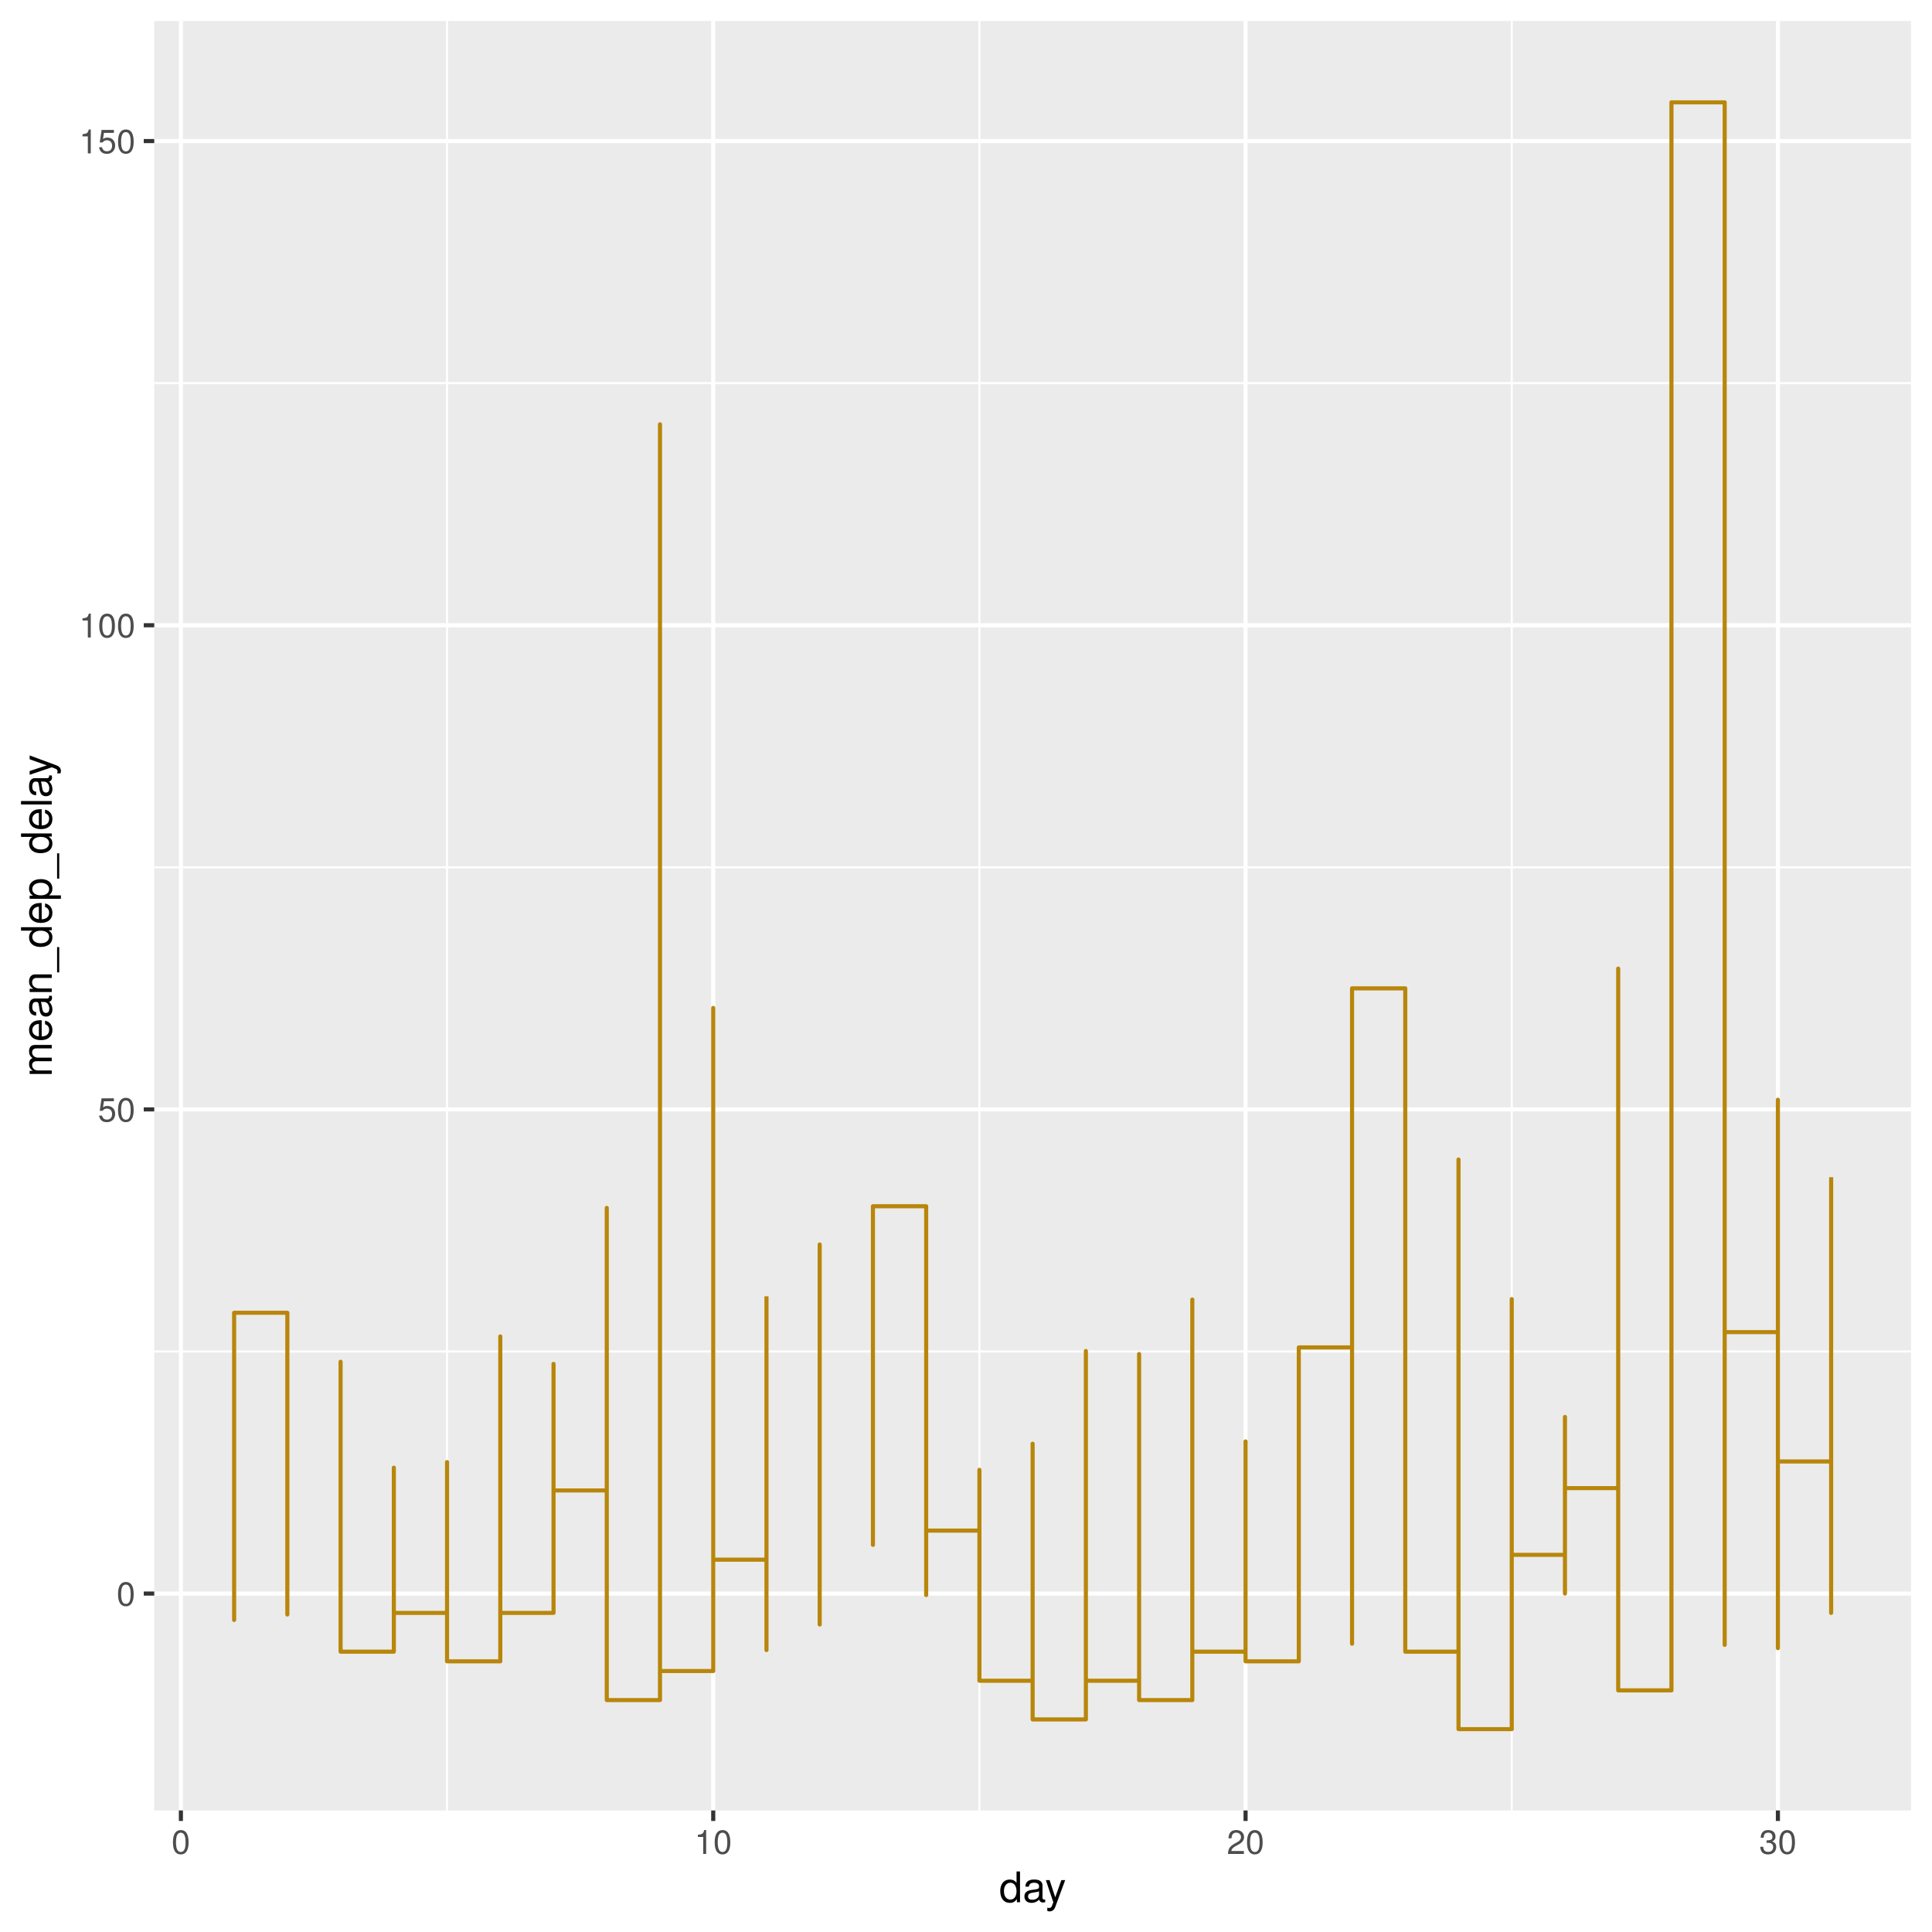
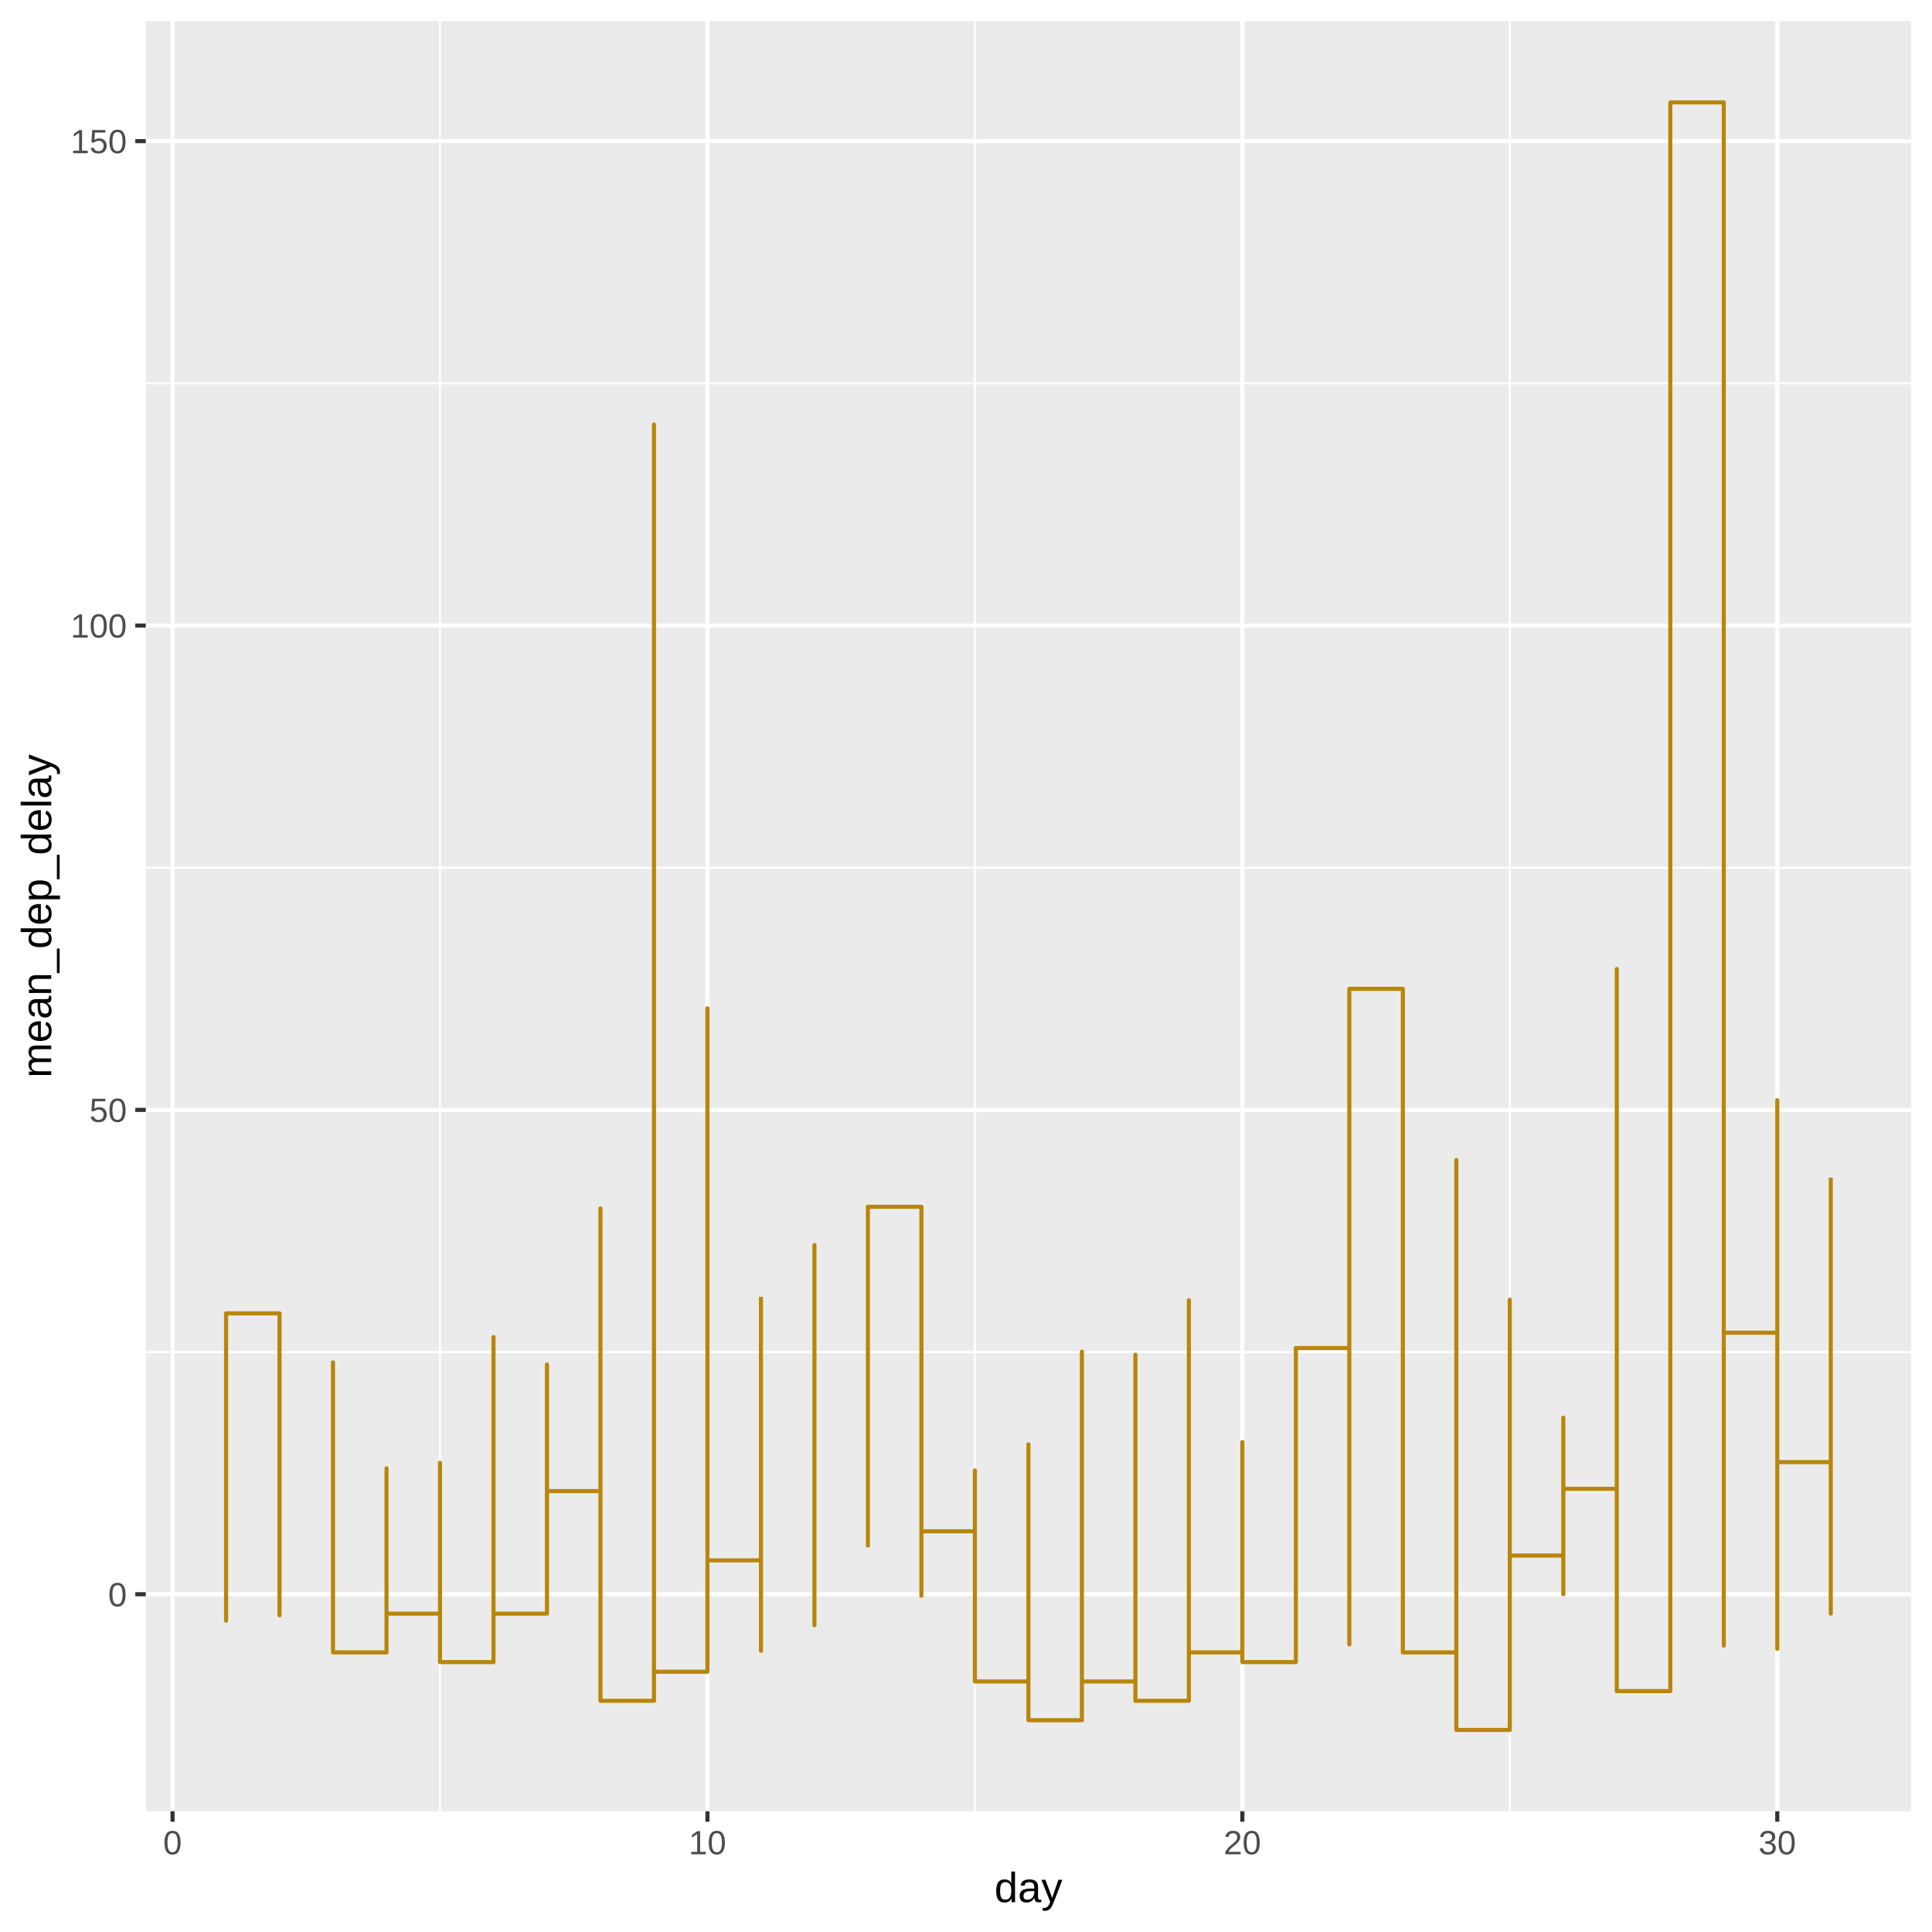
<svg xmlns="http://www.w3.org/2000/svg" class="svglite" width="504.00pt" height="504.00pt" viewBox="0 0 504.00 504.00">
  <defs>
    <style type="text/css">
    .svglite line, .svglite polyline, .svglite polygon, .svglite path, .svglite rect, .svglite circle {
      fill: none;
      stroke: #000000;
      stroke-linecap: round;
      stroke-linejoin: round;
      stroke-miterlimit: 10.00;
    }
    .svglite text {
      white-space: pre;
    }
  </style>
  </defs>
  <rect width="100%" height="100%" style="stroke: none; fill: #FFFFFF;" />
  <defs>
    <clipPath id="cpMC4wMHw1MDQuMDB8MC4wMHw1MDQuMDA=">
      <rect x="0.00" y="0.00" width="504.00" height="504.00" />
    </clipPath>
  </defs>
  <g clip-path="url(#cpMC4wMHw1MDQuMDB8MC4wMHw1MDQuMDA=)">
    <rect x="0.00" y="0.00" width="504.00" height="504.00" style="stroke-width: 1.07; stroke: #FFFFFF; fill: #FFFFFF;" />
  </g>
  <defs>
-     <clipPath id="cpNDAuMjR8NDk4LjUyfDUuNDh8NDcyLjI5">
-       <rect x="40.24" y="5.48" width="458.28" height="466.82" />
+     <clipPath id="cpMzguMDN8NDk4LjUyfDUuNDh8NDcyLjUw">
+       <rect x="38.03" y="5.48" width="460.49" height="467.02" />
    </clipPath>
  </defs>
-   <g clip-path="url(#cpNDAuMjR8NDk4LjUyfDUuNDh8NDcyLjI5)">
-     <rect x="40.24" y="5.48" width="458.28" height="466.82" style="stroke-width: 1.07; stroke: none; fill: #EBEBEB;" />
-     <polyline points="40.24,352.56 498.52,352.56 " style="stroke-width: 0.53; stroke: #FFFFFF; stroke-linecap: butt;" />
-     <polyline points="40.24,226.26 498.52,226.26 " style="stroke-width: 0.53; stroke: #FFFFFF; stroke-linecap: butt;" />
-     <polyline points="40.24,99.95 498.52,99.95 " style="stroke-width: 0.53; stroke: #FFFFFF; stroke-linecap: butt;" />
-     <polyline points="116.62,472.29 116.62,5.48 " style="stroke-width: 0.53; stroke: #FFFFFF; stroke-linecap: butt;" />
-     <polyline points="255.50,472.29 255.50,5.48 " style="stroke-width: 0.53; stroke: #FFFFFF; stroke-linecap: butt;" />
-     <polyline points="394.37,472.29 394.37,5.48 " style="stroke-width: 0.53; stroke: #FFFFFF; stroke-linecap: butt;" />
-     <polyline points="40.24,415.71 498.52,415.71 " style="stroke-width: 1.07; stroke: #FFFFFF; stroke-linecap: butt;" />
-     <polyline points="40.24,289.41 498.52,289.41 " style="stroke-width: 1.07; stroke: #FFFFFF; stroke-linecap: butt;" />
-     <polyline points="40.24,163.11 498.52,163.11 " style="stroke-width: 1.07; stroke: #FFFFFF; stroke-linecap: butt;" />
-     <polyline points="40.24,36.80 498.52,36.80 " style="stroke-width: 1.07; stroke: #FFFFFF; stroke-linecap: butt;" />
-     <polyline points="47.19,472.29 47.19,5.48 " style="stroke-width: 1.07; stroke: #FFFFFF; stroke-linecap: butt;" />
-     <polyline points="186.06,472.29 186.06,5.48 " style="stroke-width: 1.07; stroke: #FFFFFF; stroke-linecap: butt;" />
-     <polyline points="324.93,472.29 324.93,5.48 " style="stroke-width: 1.07; stroke: #FFFFFF; stroke-linecap: butt;" />
-     <polyline points="463.80,472.29 463.80,5.48 " style="stroke-width: 1.07; stroke: #FFFFFF; stroke-linecap: butt;" />
-     <polyline points="61.08,390.54 61.08,390.54 61.08,393.91 61.08,393.91 61.08,375.16 61.08,375.16 61.08,390.69 61.08,390.69 61.08,352.62 61.08,352.62 61.08,381.92 61.08,381.92 61.08,404.92 61.08,404.92 61.08,360.83 61.08,360.83 61.08,384.43 61.08,384.43 61.08,362.90 61.08,362.90 61.08,397.50 61.08,397.50 61.08,368.34 61.08,368.34 61.08,346.24 61.08,346.24 61.08,422.60 61.08,422.60 61.08,342.46 74.96,342.46 74.96,381.77 74.96,381.77 74.96,405.79 74.96,405.79 74.96,382.05 74.96,382.05 74.96,394.42 74.96,394.42 74.96,385.12 74.96,385.12 74.96,356.22 74.96,356.22 74.96,358.41 74.96,358.41 74.96,370.14 74.96,370.14 74.96,361.39 74.96,361.39 74.96,387.58 74.96,387.58 74.96,380.55 74.96,380.55 74.96,401.19 74.96,401.19 74.96,383.83 74.96,383.83 74.96,421.18 74.96,421.18 74.96,391.87 74.96,391.87 " style="stroke-width: 1.07; stroke: #B8860B; stroke-linecap: butt;" />
-     <polyline points="88.85,392.52 88.85,392.52 88.85,410.89 88.85,410.89 88.85,392.19 88.85,392.19 88.85,402.53 88.85,402.53 88.85,395.75 88.85,395.75 88.85,365.71 88.85,365.71 88.85,379.21 88.85,379.21 88.85,365.90 88.85,365.90 88.85,385.65 88.85,385.65 88.85,409.35 88.85,409.35 88.85,426.76 88.85,426.76 88.85,374.10 88.85,374.10 88.85,375.29 88.85,375.29 88.85,417.48 88.85,417.48 88.85,355.25 88.85,355.25 88.85,430.87 102.74,430.87 102.74,398.51 102.74,398.51 102.74,419.78 102.74,419.78 102.74,401.65 102.74,401.65 102.74,406.24 102.74,406.24 102.74,408.42 102.74,408.42 102.74,390.67 102.74,390.67 102.74,403.43 102.74,403.43 102.74,392.03 102.74,392.03 102.74,410.10 102.74,410.10 102.74,390.93 102.74,390.93 102.74,395.70 102.74,395.70 102.74,418.90 102.74,418.90 102.74,382.87 102.74,382.87 102.74,420.76 102.74,420.76 102.74,405.13 102.74,405.13 102.74,420.76 116.62,420.76 116.62,397.74 116.62,397.74 116.62,416.82 116.62,416.82 116.62,395.33 116.62,395.33 116.62,399.81 116.62,399.81 116.62,381.42 116.62,381.42 116.62,382.16 116.62,382.16 116.62,401.90 116.62,401.90 116.62,382.29 116.62,382.29 116.62,393.48 116.62,393.48 116.62,405.41 116.62,405.41 116.62,419.67 116.62,419.67 116.62,384.27 116.62,384.27 116.62,398.91 116.62,398.91 116.62,423.75 116.62,423.75 116.62,428.18 116.62,428.18 116.62,433.39 130.51,433.39 130.51,397.21 130.51,397.21 130.51,415.87 130.51,415.87 130.51,398.81 130.51,398.81 130.51,406.22 130.51,406.22 130.51,404.44 130.51,404.44 130.51,383.91 130.51,383.91 130.51,390.00 130.51,390.00 130.51,397.85 130.51,397.85 130.51,401.10 130.51,401.10 130.51,401.54 130.51,401.54 130.51,392.52 130.51,392.52 130.51,389.90 130.51,389.90 130.51,386.43 130.51,386.43 130.51,399.71 130.51,399.71 130.51,348.63 130.51,348.63 130.51,420.76 144.40,420.76 144.40,384.61 144.40,384.61 144.40,401.29 144.40,401.29 144.40,379.13 144.40,379.13 144.40,395.82 144.40,395.82 144.40,359.79 144.40,359.79 144.40,355.80 144.40,355.80 144.40,388.25 144.40,388.25 144.40,380.75 144.40,380.75 144.40,357.59 144.40,357.59 144.40,365.00 144.40,365.00 144.40,358.66 144.40,358.66 144.40,391.00 144.40,391.00 144.40,398.47 144.40,398.47 144.40,380.12 144.40,380.12 144.40,388.81 158.29,388.81 158.29,391.54 158.29,391.54 158.29,368.78 158.29,368.78 158.29,370.90 158.29,370.90 158.29,355.49 158.29,355.49 158.29,364.52 158.29,364.52 158.29,343.06 158.29,343.06 158.29,339.11 158.29,339.11 158.29,368.62 158.29,368.62 158.29,342.46 158.29,342.46 158.29,354.34 158.29,354.34 158.29,359.96 158.29,359.96 158.29,341.77 158.29,341.77 158.29,315.11 158.29,315.11 158.29,413.41 158.29,413.41 158.29,362.47 158.29,362.47 158.29,443.50 172.17,443.50 172.17,381.90 172.17,381.90 172.17,402.96 172.17,402.96 172.17,378.19 172.17,378.19 172.17,388.61 172.17,388.61 172.17,378.10 172.17,378.10 172.17,362.79 172.17,362.79 172.17,358.95 172.17,358.95 172.17,390.54 172.17,390.54 172.17,369.57 172.17,369.57 172.17,374.59 172.17,374.59 172.17,110.69 172.17,110.69 172.17,363.56 172.17,363.56 172.17,392.21 172.17,392.21 172.17,349.67 172.17,349.67 172.17,319.84 172.17,319.84 172.17,435.92 186.06,435.92 186.06,360.39 186.06,360.39 186.06,400.37 186.06,400.37 186.06,362.21 186.06,362.21 186.06,389.13 186.06,389.13 186.06,362.10 186.06,362.10 186.06,378.86 186.06,378.86 186.06,380.93 186.06,380.93 186.06,358.75 186.06,358.75 186.06,314.67 186.06,314.67 186.06,353.12 186.06,353.12 186.06,355.07 186.06,355.07 186.06,395.50 186.06,395.50 186.06,262.94 186.06,262.94 186.06,425.31 186.06,425.31 186.06,357.46 186.06,357.46 186.06,406.87 199.95,406.87 199.95,364.63 199.95,364.63 199.95,403.96 199.95,403.96 199.95,383.25 199.95,383.25 199.95,391.25 199.95,391.25 199.95,393.93 199.95,393.93 199.95,374.52 199.95,374.52 199.95,357.61 199.95,357.61 199.95,371.58 199.95,371.58 199.95,357.81 199.95,357.81 199.95,344.77 199.95,344.77 199.95,362.87 199.95,362.87 199.95,386.28 199.95,386.28 199.95,369.36 199.95,369.36 199.95,430.45 199.95,430.45 199.95,338.16 199.95,338.16 " style="stroke-width: 1.07; stroke: #B8860B; stroke-linecap: butt;" />
-     <polyline points="213.83,372.50 213.83,372.50 213.83,398.71 213.83,398.71 213.83,379.51 213.83,379.51 213.83,392.43 213.83,392.43 213.83,385.89 213.83,385.89 213.83,363.78 213.83,363.78 213.83,362.07 213.83,362.07 213.83,324.65 213.83,324.65 213.83,354.00 213.83,354.00 213.83,365.54 213.83,365.54 213.83,390.38 213.83,390.38 213.83,390.12 213.83,390.12 213.83,352.44 213.83,352.44 213.83,423.79 213.83,423.79 213.83,371.57 213.83,371.57 " style="stroke-width: 1.07; stroke: #B8860B; stroke-linecap: butt;" />
-     <polyline points="227.72,375.66 227.72,375.66 227.72,390.48 227.72,390.48 227.72,393.21 227.72,393.21 227.72,389.25 227.72,389.25 227.72,364.43 227.72,364.43 227.72,403.01 227.72,403.01 227.72,368.22 227.72,368.22 227.72,363.25 227.72,363.25 227.72,385.00 227.72,385.00 227.72,387.38 227.72,387.38 227.72,387.30 227.72,387.30 227.72,360.32 227.72,360.32 227.72,336.98 227.72,336.98 227.72,400.34 227.72,400.34 227.72,366.99 227.72,366.99 227.72,314.67 241.61,314.67 241.61,416.10 241.61,416.10 241.61,397.54 241.61,397.54 241.61,391.65 241.61,391.65 241.61,400.07 241.61,400.07 241.61,374.98 241.61,374.98 241.61,396.77 241.61,396.77 241.61,399.00 241.61,399.00 241.61,378.84 241.61,378.84 241.61,380.36 241.61,380.36 241.61,379.45 241.61,379.45 241.61,386.18 241.61,386.18 241.61,406.82 241.61,406.82 241.61,333.67 241.61,333.67 241.61,413.19 241.61,413.19 241.61,399.29 255.50,399.29 255.50,418.28 255.50,418.28 255.50,396.25 255.50,396.25 255.50,399.96 255.50,399.96 255.50,394.03 255.50,394.03 255.50,383.43 255.50,383.43 255.50,401.71 255.50,401.71 255.50,407.76 255.50,407.76 255.50,405.60 255.50,405.60 255.50,398.10 255.50,398.10 255.50,398.23 255.50,398.23 255.50,419.12 255.50,419.12 255.50,397.22 255.50,397.22 255.50,403.74 255.50,403.74 255.50,424.44 255.50,424.44 255.50,411.14 255.50,411.14 255.50,438.45 269.38,438.45 269.38,389.37 269.38,389.37 269.38,380.72 269.38,380.72 269.38,416.88 269.38,416.88 269.38,394.35 269.38,394.35 269.38,390.85 269.38,390.85 269.38,396.13 269.38,396.13 269.38,409.93 269.38,409.93 269.38,403.81 269.38,403.81 269.38,376.62 269.38,376.62 269.38,387.01 269.38,387.01 269.38,397.43 269.38,397.43 269.38,423.08 269.38,423.08 269.38,411.58 269.38,411.58 269.38,418.87 269.38,418.87 269.38,408.39 269.38,408.39 269.38,448.55 283.27,448.55 283.27,405.55 283.27,405.55 283.27,384.87 283.27,384.87 283.27,380.50 283.27,380.50 283.27,384.68 283.27,384.68 283.27,362.60 283.27,362.60 283.27,375.32 283.27,375.32 283.27,390.32 283.27,390.32 283.27,388.53 283.27,388.53 283.27,368.82 283.27,368.82 283.27,368.64 283.27,368.64 283.27,395.46 283.27,395.46 283.27,404.73 283.27,404.73 283.27,352.44 283.27,352.44 283.27,415.96 283.27,415.96 283.27,372.14 283.27,372.14 283.27,438.45 297.16,438.45 297.16,404.66 297.16,404.66 297.16,377.57 297.16,377.57 297.16,382.08 297.16,382.08 297.16,384.90 297.16,384.90 297.16,355.16 297.16,355.16 297.16,383.05 297.16,383.05 297.16,353.23 297.16,353.23 297.16,392.45 297.16,392.45 297.16,367.75 297.16,367.75 297.16,373.81 297.16,373.81 297.16,385.37 297.16,385.37 297.16,403.19 297.16,403.19 297.16,367.06 297.16,367.06 297.16,389.82 297.16,389.82 297.16,380.59 297.16,380.59 297.16,443.50 311.04,443.50 311.04,401.01 311.04,401.01 311.04,377.35 311.04,377.35 311.04,383.62 311.04,383.62 311.04,387.96 311.04,387.96 311.04,383.10 311.04,383.10 311.04,339.03 311.04,339.03 311.04,353.48 311.04,353.48 311.04,368.52 311.04,368.52 311.04,365.13 311.04,365.13 311.04,385.68 311.04,385.68 311.04,383.22 311.04,383.22 311.04,390.23 311.04,390.23 311.04,394.93 311.04,394.93 311.04,427.08 311.04,427.08 311.04,363.46 311.04,363.46 311.04,430.87 324.93,430.87 324.93,396.08 324.93,396.08 324.93,403.67 324.93,403.67 324.93,394.41 324.93,394.41 324.93,376.03 324.93,376.03 324.93,380.80 324.93,380.80 324.93,401.75 324.93,401.75 324.93,388.31 324.93,388.31 324.93,411.38 324.93,411.38 324.93,395.59 324.93,395.59 324.93,387.05 324.93,387.05 324.93,389.35 324.93,389.35 324.93,390.12 324.93,390.12 324.93,376.90 324.93,376.90 324.93,422.87 324.93,422.87 324.93,377.82 324.93,377.82 324.93,433.39 338.82,433.39 338.82,412.18 338.82,412.18 338.82,389.55 338.82,389.55 338.82,399.52 338.82,399.52 338.82,382.25 338.82,382.25 338.82,394.07 338.82,394.07 338.82,398.18 338.82,398.18 338.82,401.31 338.82,401.31 338.82,393.21 338.82,393.21 338.82,382.35 338.82,382.35 338.82,372.25 338.82,372.25 338.82,397.57 338.82,397.57 338.82,406.82 338.82,406.82 338.82,408.13 338.82,408.13 338.82,422.45 338.82,422.45 338.82,351.50 352.71,351.50 352.71,365.89 352.71,365.89 352.71,393.50 352.71,393.50 352.71,369.08 352.71,369.08 352.71,381.86 352.71,381.86 352.71,385.79 352.71,385.79 352.71,344.14 352.71,344.14 352.71,338.19 352.71,338.19 352.71,372.10 352.71,372.10 352.71,350.76 352.71,350.76 352.71,351.56 352.71,351.56 352.71,387.37 352.71,387.37 352.71,408.76 352.71,408.76 352.71,347.51 352.71,347.51 352.71,428.80 352.71,428.80 352.71,317.34 352.71,317.34 352.71,257.83 366.59,257.83 366.59,357.26 366.59,357.26 366.59,399.19 366.59,399.19 366.59,374.16 366.59,374.16 366.59,368.37 366.59,368.37 366.59,382.87 366.59,382.87 366.59,378.43 366.59,378.43 366.59,375.92 366.59,375.92 366.59,357.47 366.59,357.47 366.59,316.42 366.59,316.42 366.59,365.98 366.59,365.98 366.59,364.42 366.59,364.42 366.59,362.45 366.59,362.45 366.59,302.73 366.59,302.73 366.59,362.66 366.59,362.66 366.59,342.14 366.59,342.14 366.59,430.87 380.48,430.87 380.48,348.28 380.48,348.28 380.48,396.47 380.48,396.47 380.48,378.58 380.48,378.58 380.48,388.17 380.48,388.17 380.48,386.32 380.48,386.32 380.48,383.05 380.48,383.05 380.48,373.20 380.48,373.20 380.48,385.08 380.48,385.08 380.48,365.98 380.48,365.98 380.48,370.30 380.48,370.30 380.48,369.65 380.48,369.65 380.48,420.55 380.48,420.55 380.48,302.48 380.48,302.48 380.48,417.48 380.48,417.48 380.48,361.40 380.48,361.40 380.48,451.08 394.37,451.08 394.37,365.19 394.37,365.19 394.37,381.04 394.37,381.04 394.37,401.11 394.37,401.11 394.37,338.90 394.37,338.90 394.37,383.12 394.37,383.12 394.37,395.90 394.37,395.90 394.37,388.92 394.37,388.92 394.37,382.45 394.37,382.45 394.37,391.45 394.37,391.45 394.37,369.68 394.37,369.68 394.37,375.58 394.37,375.58 394.37,404.03 394.37,404.03 394.37,384.19 394.37,384.19 394.37,390.87 394.37,390.87 394.37,371.31 394.37,371.31 394.37,405.61 408.25,405.61 408.25,390.86 408.25,390.86 408.25,408.63 408.25,408.63 408.25,385.82 408.25,385.82 408.25,402.79 408.25,402.79 408.25,403.76 408.25,403.76 408.25,369.64 408.25,369.64 408.25,388.37 408.25,388.37 408.25,379.17 408.25,379.17 408.25,394.78 408.25,394.78 408.25,399.65 408.25,399.65 408.25,415.71 408.25,415.71 408.25,394.54 408.25,394.54 408.25,403.32 408.25,403.32 408.25,397.80 408.25,397.80 408.25,388.21 422.14,388.21 422.14,387.12 422.14,387.12 422.14,397.91 422.14,397.91 422.14,380.57 422.14,380.57 422.14,357.93 422.14,357.93 422.14,394.57 422.14,394.57 422.14,403.38 422.14,403.38 422.14,368.52 422.14,368.52 422.14,373.10 422.14,373.10 422.14,398.02 422.14,398.02 422.14,389.61 422.14,389.61 422.14,383.81 422.14,383.81 422.14,369.58 422.14,369.58 422.14,400.31 422.14,400.31 422.14,423.71 422.14,423.71 422.14,252.68 422.14,252.68 422.14,440.97 436.03,440.97 436.03,372.75 436.03,372.75 436.03,395.46 436.03,395.46 436.03,373.92 436.03,373.92 436.03,390.83 436.03,390.83 436.03,380.66 436.03,380.66 436.03,381.54 436.03,381.54 436.03,362.97 436.03,362.97 436.03,381.74 436.03,381.74 436.03,345.91 436.03,345.91 436.03,374.11 436.03,374.11 436.03,377.61 436.03,377.61 436.03,410.13 436.03,410.13 436.03,393.31 436.03,393.31 436.03,418.70 436.03,418.70 436.03,399.29 436.03,399.29 436.03,26.70 449.92,26.70 449.92,417.51 449.92,417.51 449.92,392.61 449.92,392.61 449.92,390.60 449.92,390.60 449.92,402.87 449.92,402.87 449.92,395.56 449.92,395.56 449.92,382.40 449.92,382.40 449.92,399.49 449.92,399.49 449.92,393.88 449.92,393.88 449.92,385.76 449.92,385.76 449.92,395.39 449.92,395.39 449.92,396.67 449.92,396.67 449.92,421.80 449.92,421.80 449.92,363.99 449.92,363.99 449.92,429.10 449.92,429.10 449.92,379.56 449.92,379.56 449.92,347.51 463.80,347.51 463.80,374.60 463.80,374.60 463.80,404.42 463.80,404.42 463.80,388.77 463.80,388.77 463.80,397.38 463.80,397.38 463.80,387.90 463.80,387.90 463.80,403.45 463.80,403.45 463.80,399.48 463.80,399.48 463.80,380.78 463.80,380.78 463.80,367.85 463.80,367.85 463.80,387.89 463.80,387.89 463.80,387.38 463.80,387.38 463.80,403.20 463.80,403.20 463.80,361.46 463.80,361.46 463.80,429.95 463.80,429.95 463.80,286.88 463.80,286.88 463.80,381.25 477.69,381.25 477.69,367.84 477.69,367.84 477.69,393.52 477.69,393.52 477.69,370.42 477.69,370.42 477.69,409.47 477.69,409.47 477.69,390.94 477.69,390.94 477.69,401.17 477.69,401.17 477.69,386.41 477.69,386.41 477.69,407.56 477.69,407.56 477.69,394.42 477.69,394.42 477.69,383.22 477.69,383.22 477.69,391.10 477.69,391.10 477.69,402.18 477.69,402.18 477.69,328.91 477.69,328.91 477.69,420.76 477.69,420.76 477.69,307.09 " style="stroke-width: 1.07; stroke: #B8860B; stroke-linecap: butt;" />
+   <g clip-path="url(#cpMzguMDN8NDk4LjUyfDUuNDh8NDcyLjUw)">
+     <rect x="38.03" y="5.48" width="460.49" height="467.02" style="stroke-width: 1.07; stroke: none; fill: #EBEBEB;" />
+     <polyline points="38.03,352.72 498.52,352.72 " style="stroke-width: 0.53; stroke: #FFFFFF; stroke-linecap: butt;" />
+     <polyline points="38.03,226.36 498.52,226.36 " style="stroke-width: 0.53; stroke: #FFFFFF; stroke-linecap: butt;" />
+     <polyline points="38.03,100.00 498.52,100.00 " style="stroke-width: 0.53; stroke: #FFFFFF; stroke-linecap: butt;" />
+     <polyline points="114.78,472.50 114.78,5.48 " style="stroke-width: 0.53; stroke: #FFFFFF; stroke-linecap: butt;" />
+     <polyline points="254.32,472.50 254.32,5.48 " style="stroke-width: 0.53; stroke: #FFFFFF; stroke-linecap: butt;" />
+     <polyline points="393.86,472.50 393.86,5.48 " style="stroke-width: 0.53; stroke: #FFFFFF; stroke-linecap: butt;" />
+     <polyline points="38.03,415.89 498.52,415.89 " style="stroke-width: 1.07; stroke: #FFFFFF; stroke-linecap: butt;" />
+     <polyline points="38.03,289.54 498.52,289.54 " style="stroke-width: 1.07; stroke: #FFFFFF; stroke-linecap: butt;" />
+     <polyline points="38.03,163.18 498.52,163.18 " style="stroke-width: 1.07; stroke: #FFFFFF; stroke-linecap: butt;" />
+     <polyline points="38.03,36.82 498.52,36.82 " style="stroke-width: 1.07; stroke: #FFFFFF; stroke-linecap: butt;" />
+     <polyline points="45.01,472.50 45.01,5.48 " style="stroke-width: 1.07; stroke: #FFFFFF; stroke-linecap: butt;" />
+     <polyline points="184.55,472.50 184.55,5.48 " style="stroke-width: 1.07; stroke: #FFFFFF; stroke-linecap: butt;" />
+     <polyline points="324.09,472.50 324.09,5.48 " style="stroke-width: 1.07; stroke: #FFFFFF; stroke-linecap: butt;" />
+     <polyline points="463.64,472.50 463.64,5.48 " style="stroke-width: 1.07; stroke: #FFFFFF; stroke-linecap: butt;" />
+     <polyline points="58.97,390.71 58.97,390.71 58.97,394.09 58.97,394.09 58.97,375.32 58.97,375.32 58.97,390.87 58.97,390.87 58.97,352.78 58.97,352.78 58.97,382.09 58.97,382.09 58.97,405.10 58.97,405.10 58.97,360.99 58.97,360.99 58.97,384.60 58.97,384.60 58.97,363.06 58.97,363.06 58.97,397.68 58.97,397.68 58.97,368.50 58.97,368.50 58.97,346.40 58.97,346.40 58.97,422.79 58.97,422.79 58.97,342.61 72.92,342.61 72.92,381.94 72.92,381.94 72.92,405.97 72.92,405.97 72.92,382.22 72.92,382.22 72.92,394.59 72.92,394.59 72.92,385.29 72.92,385.29 72.92,356.37 72.92,356.37 72.92,358.57 72.92,358.57 72.92,370.30 72.92,370.30 72.92,361.55 72.92,361.55 72.92,387.75 72.92,387.75 72.92,380.72 72.92,380.72 72.92,401.36 72.92,401.36 72.92,384.00 72.92,384.00 72.92,421.37 72.92,421.37 72.92,392.04 72.92,392.04 " style="stroke-width: 1.07; stroke: #B8860B; stroke-linecap: butt;" />
+     <polyline points="86.87,392.69 86.87,392.69 86.87,411.07 86.87,411.07 86.87,392.36 86.87,392.36 86.87,402.70 86.87,402.70 86.87,395.93 86.87,395.93 86.87,365.87 86.87,365.87 86.87,379.38 86.87,379.38 86.87,366.06 86.87,366.06 86.87,385.82 86.87,385.82 86.87,409.53 86.87,409.53 86.87,426.95 86.87,426.95 86.87,374.27 86.87,374.27 86.87,375.46 86.87,375.46 86.87,417.66 86.87,417.66 86.87,355.41 86.87,355.41 86.87,431.06 100.83,431.06 100.83,398.69 100.83,398.69 100.83,419.96 100.83,419.96 100.83,401.83 100.83,401.83 100.83,406.42 100.83,406.42 100.83,408.60 100.83,408.60 100.83,390.84 100.83,390.84 100.83,403.60 100.83,403.60 100.83,392.21 100.83,392.21 100.83,410.28 100.83,410.28 100.83,391.10 100.83,391.10 100.83,395.88 100.83,395.88 100.83,419.08 100.83,419.08 100.83,383.04 100.83,383.04 100.83,420.95 100.83,420.95 100.83,405.30 100.83,405.30 100.83,420.95 114.78,420.95 114.78,397.91 114.78,397.91 114.78,417.00 114.78,417.00 114.78,395.50 114.78,395.50 114.78,399.99 114.78,399.99 114.78,381.59 114.78,381.59 114.78,382.33 114.78,382.33 114.78,402.07 114.78,402.07 114.78,382.46 114.78,382.46 114.78,393.66 114.78,393.66 114.78,405.59 114.78,405.59 114.78,419.85 114.78,419.85 114.78,384.44 114.78,384.44 114.78,399.08 114.78,399.08 114.78,423.94 114.78,423.94 114.78,428.37 114.78,428.37 114.78,433.59 128.74,433.59 128.74,397.39 128.74,397.39 128.74,416.05 128.74,416.05 128.74,398.98 128.74,398.98 128.74,406.40 128.74,406.40 128.74,404.62 128.74,404.62 128.74,384.08 128.74,384.08 128.74,390.17 128.74,390.17 128.74,398.02 128.74,398.02 128.74,401.28 128.74,401.28 128.74,401.72 128.74,401.72 128.74,392.69 128.74,392.69 128.74,390.07 128.74,390.07 128.74,386.60 128.74,386.60 128.74,399.89 128.74,399.89 128.74,348.78 128.74,348.78 128.74,420.95 142.69,420.95 142.69,384.78 142.69,384.78 142.69,401.46 142.69,401.46 142.69,379.30 142.69,379.30 142.69,395.99 142.69,395.99 142.69,359.95 142.69,359.95 142.69,355.95 142.69,355.95 142.69,388.42 142.69,388.42 142.69,380.91 142.69,380.91 142.69,357.74 142.69,357.74 142.69,365.16 142.69,365.16 142.69,358.82 142.69,358.82 142.69,391.17 142.69,391.17 142.69,398.64 142.69,398.64 142.69,380.28 142.69,380.28 142.69,388.98 156.64,388.98 156.64,391.71 156.64,391.71 156.64,368.94 156.64,368.94 156.64,371.06 156.64,371.06 156.64,355.65 156.64,355.65 156.64,364.68 156.64,364.68 156.64,343.21 156.64,343.21 156.64,339.26 156.64,339.26 156.64,368.78 156.64,368.78 156.64,342.61 156.64,342.61 156.64,354.50 156.64,354.50 156.64,360.11 156.64,360.11 156.64,341.92 156.64,341.92 156.64,315.25 156.64,315.25 156.64,413.60 156.64,413.60 156.64,362.63 156.64,362.63 156.64,443.69 170.60,443.69 170.60,382.07 170.60,382.07 170.60,403.14 170.60,403.14 170.60,378.36 170.60,378.36 170.60,388.78 170.60,388.78 170.60,378.27 170.60,378.27 170.60,362.95 170.60,362.95 170.60,359.11 170.60,359.11 170.60,390.71 170.60,390.71 170.60,369.73 170.60,369.73 170.60,374.76 170.60,374.76 170.60,110.74 170.60,110.74 170.60,363.72 170.60,363.72 170.60,392.38 170.60,392.38 170.60,349.83 170.60,349.83 170.60,319.98 170.60,319.98 170.60,436.11 184.55,436.11 184.55,360.55 184.55,360.55 184.55,400.55 184.55,400.55 184.55,362.37 184.55,362.37 184.55,389.30 184.55,389.30 184.55,362.26 184.55,362.26 184.55,379.03 184.55,379.03 184.55,381.10 184.55,381.10 184.55,358.90 184.55,358.90 184.55,314.81 184.55,314.81 184.55,353.28 184.55,353.28 184.55,355.23 184.55,355.23 184.55,395.68 184.55,395.68 184.55,263.05 184.55,263.05 184.55,425.50 184.55,425.50 184.55,357.62 184.55,357.62 184.55,407.05 198.51,407.05 198.51,364.79 198.51,364.79 198.51,404.14 198.51,404.14 198.51,383.42 198.51,383.42 198.51,391.42 198.51,391.42 198.51,394.11 198.51,394.11 198.51,374.69 198.51,374.69 198.51,357.76 198.51,357.76 198.51,371.74 198.51,371.74 198.51,357.96 198.51,357.96 198.51,344.92 198.51,344.92 198.51,363.03 198.51,363.03 198.51,386.45 198.51,386.45 198.51,369.53 198.51,369.53 198.51,430.64 198.51,430.64 198.51,338.31 198.51,338.31 " style="stroke-width: 1.07; stroke: #B8860B; stroke-linecap: butt;" />
+     <polyline points="212.46,372.67 212.46,372.67 212.46,398.89 212.46,398.89 212.46,379.68 212.46,379.68 212.46,392.60 212.46,392.60 212.46,386.06 212.46,386.06 212.46,363.94 212.46,363.94 212.46,362.23 212.46,362.23 212.46,324.79 212.46,324.79 212.46,354.15 212.46,354.15 212.46,365.70 212.46,365.70 212.46,390.55 212.46,390.55 212.46,390.29 212.46,390.29 212.46,352.59 212.46,352.59 212.46,423.98 212.46,423.98 212.46,371.74 212.46,371.74 " style="stroke-width: 1.07; stroke: #B8860B; stroke-linecap: butt;" />
+     <polyline points="226.41,375.82 226.41,375.82 226.41,390.65 226.41,390.65 226.41,393.39 226.41,393.39 226.41,389.43 226.41,389.43 226.41,364.59 226.41,364.59 226.41,403.19 226.41,403.19 226.41,368.38 226.41,368.38 226.41,363.41 226.41,363.41 226.41,385.17 226.41,385.17 226.41,387.55 226.41,387.55 226.41,387.47 226.41,387.47 226.41,360.48 226.41,360.48 226.41,337.13 226.41,337.13 226.41,400.52 226.41,400.52 226.41,367.16 226.41,367.16 226.41,314.81 240.37,314.81 240.37,416.29 240.37,416.29 240.37,397.72 240.37,397.72 240.37,391.82 240.37,391.82 240.37,400.25 240.37,400.25 240.37,375.15 240.37,375.15 240.37,396.95 240.37,396.95 240.37,399.18 240.37,399.18 240.37,379.01 240.37,379.01 240.37,380.53 240.37,380.53 240.37,379.62 240.37,379.62 240.37,386.35 240.37,386.35 240.37,406.99 240.37,406.99 240.37,333.82 240.37,333.82 240.37,413.37 240.37,413.37 240.37,399.47 254.32,399.47 254.32,418.46 254.32,418.46 254.32,396.42 254.32,396.42 254.32,400.14 254.32,400.14 254.32,394.20 254.32,394.20 254.32,383.60 254.32,383.60 254.32,401.89 254.32,401.89 254.32,407.94 254.32,407.94 254.32,405.78 254.32,405.78 254.32,398.28 254.32,398.28 254.32,398.41 254.32,398.41 254.32,419.30 254.32,419.30 254.32,397.39 254.32,397.39 254.32,403.92 254.32,403.92 254.32,424.62 254.32,424.62 254.32,411.32 254.32,411.32 254.32,438.64 268.28,438.64 268.28,389.54 268.28,389.54 268.28,380.89 268.28,380.89 268.28,417.06 268.28,417.06 268.28,394.52 268.28,394.52 268.28,391.02 268.28,391.02 268.28,396.31 268.28,396.31 268.28,410.11 268.28,410.11 268.28,403.99 268.28,403.99 268.28,376.79 268.28,376.79 268.28,387.18 268.28,387.18 268.28,397.60 268.28,397.60 268.28,423.27 268.28,423.27 268.28,411.76 268.28,411.76 268.28,419.05 268.28,419.05 268.28,408.57 268.28,408.57 268.28,448.75 282.23,448.75 282.23,405.73 282.23,405.73 282.23,385.04 282.23,385.04 282.23,380.67 282.23,380.67 282.23,384.85 282.23,384.85 282.23,362.76 282.23,362.76 282.23,375.48 282.23,375.48 282.23,390.50 282.23,390.50 282.23,388.71 282.23,388.71 282.23,368.98 282.23,368.98 282.23,368.80 282.23,368.80 282.23,395.63 282.23,395.63 282.23,404.91 282.23,404.91 282.23,352.60 282.23,352.60 282.23,416.15 282.23,416.15 282.23,372.30 282.23,372.30 282.23,438.64 296.19,438.64 296.19,404.84 296.19,404.84 296.19,377.73 296.19,377.73 296.19,382.25 296.19,382.25 296.19,385.07 296.19,385.07 296.19,355.31 296.19,355.31 296.19,383.22 296.19,383.22 296.19,353.38 296.19,353.38 296.19,392.62 296.19,392.62 296.19,367.91 296.19,367.91 296.19,373.98 296.19,373.98 296.19,385.54 296.19,385.54 296.19,403.37 296.19,403.37 296.19,367.22 296.19,367.22 296.19,389.99 296.19,389.99 296.19,380.75 296.19,380.75 296.19,443.69 310.14,443.69 310.14,401.18 310.14,401.18 310.14,377.52 310.14,377.52 310.14,383.79 310.14,383.79 310.14,388.14 310.14,388.14 310.14,383.27 310.14,383.27 310.14,339.18 310.14,339.18 310.14,353.63 310.14,353.63 310.14,368.69 310.14,368.69 310.14,365.29 310.14,365.29 310.14,385.85 310.14,385.85 310.14,383.39 310.14,383.39 310.14,390.40 310.14,390.40 310.14,395.10 310.14,395.10 310.14,427.27 310.14,427.27 310.14,363.62 310.14,363.62 310.14,431.06 324.09,431.06 324.09,396.25 324.09,396.25 324.09,403.85 324.09,403.85 324.09,394.58 324.09,394.58 324.09,376.19 324.09,376.19 324.09,380.97 324.09,380.97 324.09,401.93 324.09,401.93 324.09,388.49 324.09,388.49 324.09,411.56 324.09,411.56 324.09,395.76 324.09,395.76 324.09,387.22 324.09,387.22 324.09,389.52 324.09,389.52 324.09,390.29 324.09,390.29 324.09,377.07 324.09,377.07 324.09,423.06 324.09,423.06 324.09,377.99 324.09,377.99 324.09,433.59 338.05,433.59 338.05,412.36 338.05,412.36 338.05,389.72 338.05,389.72 338.05,399.70 338.05,399.70 338.05,382.42 338.05,382.42 338.05,394.24 338.05,394.24 338.05,398.36 338.05,398.36 338.05,401.48 338.05,401.48 338.05,393.38 338.05,393.38 338.05,382.52 338.05,382.52 338.05,372.42 338.05,372.42 338.05,397.75 338.05,397.75 338.05,406.99 338.05,406.99 338.05,408.31 338.05,408.31 338.05,422.63 338.05,422.63 338.05,351.65 352.00,351.65 352.00,366.05 352.00,366.05 352.00,393.67 352.00,393.67 352.00,369.24 352.00,369.24 352.00,382.03 352.00,382.03 352.00,385.96 352.00,385.96 352.00,344.29 352.00,344.29 352.00,338.34 352.00,338.34 352.00,372.26 352.00,372.26 352.00,350.92 352.00,350.92 352.00,351.72 352.00,351.72 352.00,387.54 352.00,387.54 352.00,408.94 352.00,408.94 352.00,347.66 352.00,347.66 352.00,428.99 352.00,428.99 352.00,317.47 352.00,317.47 352.00,257.95 365.96,257.95 365.96,357.42 365.96,357.42 365.96,399.37 365.96,399.37 365.96,374.32 365.96,374.32 365.96,368.53 365.96,368.53 365.96,383.04 365.96,383.04 365.96,378.59 365.96,378.59 365.96,376.09 365.96,376.09 365.96,357.62 365.96,357.62 365.96,316.56 365.96,316.56 365.96,366.14 365.96,366.14 365.96,364.58 365.96,364.58 365.96,362.61 365.96,362.61 365.96,302.86 365.96,302.86 365.96,362.82 365.96,362.82 365.96,342.29 365.96,342.29 365.96,431.06 379.91,431.06 379.91,348.43 379.91,348.43 379.91,396.65 379.91,396.65 379.91,378.75 379.91,378.75 379.91,388.34 379.91,388.34 379.91,386.49 379.91,386.49 379.91,383.22 379.91,383.22 379.91,373.36 379.91,373.36 379.91,385.25 379.91,385.25 379.91,366.14 379.91,366.14 379.91,370.46 379.91,370.46 379.91,369.81 379.91,369.81 379.91,420.74 379.91,420.74 379.91,302.61 379.91,302.61 379.91,417.66 379.91,417.66 379.91,361.56 379.91,361.56 379.91,451.28 393.86,451.28 393.86,365.36 393.86,365.36 393.86,381.21 393.86,381.21 393.86,401.29 393.86,401.29 393.86,339.05 393.86,339.05 393.86,383.29 393.86,383.29 393.86,396.08 393.86,396.08 393.86,389.09 393.86,389.09 393.86,382.62 393.86,382.62 393.86,391.62 393.86,391.62 393.86,369.84 393.86,369.84 393.86,375.74 393.86,375.74 393.86,404.21 393.86,404.21 393.86,384.36 393.86,384.36 393.86,391.04 393.86,391.04 393.86,371.47 393.86,371.47 393.86,405.79 407.82,405.79 407.82,391.04 407.82,391.04 407.82,408.81 407.82,408.81 407.82,385.99 407.82,385.99 407.82,402.97 407.82,402.97 407.82,403.94 407.82,403.94 407.82,369.80 407.82,369.80 407.82,388.54 407.82,388.54 407.82,379.33 407.82,379.33 407.82,394.96 407.82,394.96 407.82,399.83 407.82,399.83 407.82,415.89 407.82,415.89 407.82,394.71 407.82,394.71 407.82,403.50 407.82,403.50 407.82,397.97 407.82,397.97 407.82,388.38 421.77,388.38 421.77,387.29 421.77,387.29 421.77,398.08 421.77,398.08 421.77,380.74 421.77,380.74 421.77,358.09 421.77,358.09 421.77,394.75 421.77,394.75 421.77,403.56 421.77,403.56 421.77,368.68 421.77,368.68 421.77,373.26 421.77,373.26 421.77,398.20 421.77,398.20 421.77,389.78 421.77,389.78 421.77,383.98 421.77,383.98 421.77,369.74 421.77,369.74 421.77,400.49 421.77,400.49 421.77,423.90 421.77,423.90 421.77,252.79 421.77,252.79 421.77,441.17 435.73,441.17 435.73,372.91 435.73,372.91 435.73,395.63 435.73,395.63 435.73,374.09 435.73,374.09 435.73,391.00 435.73,391.00 435.73,380.83 435.73,380.83 435.73,381.71 435.73,381.71 435.73,363.13 435.73,363.13 435.73,381.90 435.73,381.90 435.73,346.07 435.73,346.07 435.73,374.27 435.73,374.27 435.73,377.77 435.73,377.77 435.73,410.31 435.73,410.31 435.73,393.48 435.73,393.48 435.73,418.88 435.73,418.88 435.73,399.47 435.73,399.47 435.73,26.71 449.68,26.71 449.68,417.70 449.68,417.70 449.68,392.78 449.68,392.78 449.68,390.77 449.68,390.77 449.68,403.05 449.68,403.05 449.68,395.73 449.68,395.73 449.68,382.57 449.68,382.57 449.68,399.67 449.68,399.67 449.68,394.05 449.68,394.05 449.68,385.93 449.68,385.93 449.68,395.57 449.68,395.57 449.68,396.84 449.68,396.84 449.68,421.98 449.68,421.98 449.68,364.15 449.68,364.15 449.68,429.29 449.68,429.29 449.68,379.72 449.68,379.72 449.68,347.66 463.64,347.66 463.64,374.76 463.64,374.76 463.64,404.60 463.64,404.60 463.64,388.94 463.64,388.94 463.64,397.56 463.64,397.56 463.64,388.07 463.64,388.07 463.64,403.62 463.64,403.62 463.64,399.66 463.64,399.66 463.64,380.95 463.64,380.95 463.64,368.01 463.64,368.01 463.64,388.06 463.64,388.06 463.64,387.55 463.64,387.55 463.64,403.37 463.64,403.37 463.64,361.62 463.64,361.62 463.64,430.14 463.64,430.14 463.64,287.01 463.64,287.01 463.64,381.42 477.59,381.42 477.59,368.00 477.59,368.00 477.59,393.70 477.59,393.70 477.59,370.58 477.59,370.58 477.59,409.66 477.59,409.66 477.59,391.11 477.59,391.11 477.59,401.35 477.59,401.35 477.59,386.58 477.59,386.58 477.59,407.74 477.59,407.74 477.59,394.59 477.59,394.59 477.59,383.39 477.59,383.39 477.59,391.27 477.59,391.27 477.59,402.36 477.59,402.36 477.59,329.05 477.59,329.05 477.59,420.95 477.59,420.95 477.59,307.23 " style="stroke-width: 1.07; stroke: #B8860B; stroke-linecap: butt;" />
  </g>
  <g clip-path="url(#cpMC4wMHw1MDQuMDB8MC4wMHw1MDQuMDA=)">
-     <text x="35.31" y="418.92" text-anchor="end" style="font-size: 8.80px;fill: #4D4D4D; font-family: &quot;TeX Gyre Heros&quot;;" textLength="5.59px" lengthAdjust="spacingAndGlyphs">0</text>
-     <text x="35.31" y="292.62" text-anchor="end" style="font-size: 8.80px;fill: #4D4D4D; font-family: &quot;TeX Gyre Heros&quot;;" textLength="11.19px" lengthAdjust="spacingAndGlyphs">50</text>
-     <text x="35.31" y="166.31" text-anchor="end" style="font-size: 8.80px;fill: #4D4D4D; font-family: &quot;TeX Gyre Heros&quot;;" textLength="16.78px" lengthAdjust="spacingAndGlyphs">100</text>
-     <text x="35.31" y="40.01" text-anchor="end" style="font-size: 8.80px;fill: #4D4D4D; font-family: &quot;TeX Gyre Heros&quot;;" textLength="16.78px" lengthAdjust="spacingAndGlyphs">150</text>
-     <polyline points="37.50,415.71 40.24,415.71 " style="stroke-width: 1.07; stroke: #333333; stroke-linecap: butt;" />
-     <polyline points="37.50,289.41 40.24,289.41 " style="stroke-width: 1.07; stroke: #333333; stroke-linecap: butt;" />
-     <polyline points="37.50,163.11 40.24,163.11 " style="stroke-width: 1.07; stroke: #333333; stroke-linecap: butt;" />
-     <polyline points="37.50,36.80 40.24,36.80 " style="stroke-width: 1.07; stroke: #333333; stroke-linecap: butt;" />
-     <polyline points="47.19,475.03 47.19,472.29 " style="stroke-width: 1.07; stroke: #333333; stroke-linecap: butt;" />
-     <polyline points="186.06,475.03 186.06,472.29 " style="stroke-width: 1.07; stroke: #333333; stroke-linecap: butt;" />
-     <polyline points="324.93,475.03 324.93,472.29 " style="stroke-width: 1.07; stroke: #333333; stroke-linecap: butt;" />
-     <polyline points="463.80,475.03 463.80,472.29 " style="stroke-width: 1.07; stroke: #333333; stroke-linecap: butt;" />
-     <text x="47.19" y="483.64" text-anchor="middle" style="font-size: 8.80px;fill: #4D4D4D; font-family: &quot;TeX Gyre Heros&quot;;" textLength="5.59px" lengthAdjust="spacingAndGlyphs">0</text>
-     <text x="186.06" y="483.64" text-anchor="middle" style="font-size: 8.80px;fill: #4D4D4D; font-family: &quot;TeX Gyre Heros&quot;;" textLength="11.19px" lengthAdjust="spacingAndGlyphs">10</text>
-     <text x="324.93" y="483.64" text-anchor="middle" style="font-size: 8.80px;fill: #4D4D4D; font-family: &quot;TeX Gyre Heros&quot;;" textLength="11.19px" lengthAdjust="spacingAndGlyphs">20</text>
-     <text x="463.80" y="483.64" text-anchor="middle" style="font-size: 8.80px;fill: #4D4D4D; font-family: &quot;TeX Gyre Heros&quot;;" textLength="11.19px" lengthAdjust="spacingAndGlyphs">30</text>
-     <text x="269.38" y="496.23" text-anchor="middle" style="font-size: 11.00px; font-family: &quot;TeX Gyre Heros&quot;;" textLength="20.23px" lengthAdjust="spacingAndGlyphs">day</text>
-     <text transform="translate(13.50,238.89) rotate(-90)" text-anchor="middle" style="font-size: 11.00px; font-family: &quot;TeX Gyre Heros&quot;;" textLength="92.99px" lengthAdjust="spacingAndGlyphs">mean_dep_delay</text>
+     <text x="33.10" y="419.04" text-anchor="end" style="font-size: 8.80px;fill: #4D4D4D; font-family: &quot;Arial&quot;;" textLength="4.90px" lengthAdjust="spacingAndGlyphs">0</text>
+     <text x="33.10" y="292.69" text-anchor="end" style="font-size: 8.80px;fill: #4D4D4D; font-family: &quot;Arial&quot;;" textLength="9.79px" lengthAdjust="spacingAndGlyphs">50</text>
+     <text x="33.10" y="166.33" text-anchor="end" style="font-size: 8.80px;fill: #4D4D4D; font-family: &quot;Arial&quot;;" textLength="14.69px" lengthAdjust="spacingAndGlyphs">100</text>
+     <text x="33.10" y="39.97" text-anchor="end" style="font-size: 8.80px;fill: #4D4D4D; font-family: &quot;Arial&quot;;" textLength="14.69px" lengthAdjust="spacingAndGlyphs">150</text>
+     <polyline points="35.29,415.89 38.03,415.89 " style="stroke-width: 1.07; stroke: #333333; stroke-linecap: butt;" />
+     <polyline points="35.29,289.54 38.03,289.54 " style="stroke-width: 1.07; stroke: #333333; stroke-linecap: butt;" />
+     <polyline points="35.29,163.18 38.03,163.18 " style="stroke-width: 1.07; stroke: #333333; stroke-linecap: butt;" />
+     <polyline points="35.29,36.82 38.03,36.82 " style="stroke-width: 1.07; stroke: #333333; stroke-linecap: butt;" />
+     <polyline points="45.01,475.24 45.01,472.50 " style="stroke-width: 1.07; stroke: #333333; stroke-linecap: butt;" />
+     <polyline points="184.55,475.24 184.55,472.50 " style="stroke-width: 1.07; stroke: #333333; stroke-linecap: butt;" />
+     <polyline points="324.09,475.24 324.09,472.50 " style="stroke-width: 1.07; stroke: #333333; stroke-linecap: butt;" />
+     <polyline points="463.64,475.24 463.64,472.50 " style="stroke-width: 1.07; stroke: #333333; stroke-linecap: butt;" />
+     <text x="45.01" y="483.74" text-anchor="middle" style="font-size: 8.80px;fill: #4D4D4D; font-family: &quot;Arial&quot;;" textLength="4.90px" lengthAdjust="spacingAndGlyphs">0</text>
+     <text x="184.55" y="483.74" text-anchor="middle" style="font-size: 8.80px;fill: #4D4D4D; font-family: &quot;Arial&quot;;" textLength="9.79px" lengthAdjust="spacingAndGlyphs">10</text>
+     <text x="324.09" y="483.74" text-anchor="middle" style="font-size: 8.80px;fill: #4D4D4D; font-family: &quot;Arial&quot;;" textLength="9.79px" lengthAdjust="spacingAndGlyphs">20</text>
+     <text x="463.64" y="483.74" text-anchor="middle" style="font-size: 8.80px;fill: #4D4D4D; font-family: &quot;Arial&quot;;" textLength="9.79px" lengthAdjust="spacingAndGlyphs">30</text>
+     <text x="268.28" y="496.20" text-anchor="middle" style="font-size: 11.00px; font-family: &quot;Arial&quot;;" textLength="17.74px" lengthAdjust="spacingAndGlyphs">day</text>
+     <text transform="translate(13.36,238.99) rotate(-90)" text-anchor="middle" style="font-size: 11.00px; font-family: &quot;Arial&quot;;" textLength="84.43px" lengthAdjust="spacingAndGlyphs">mean_dep_delay</text>
  </g>
</svg>
